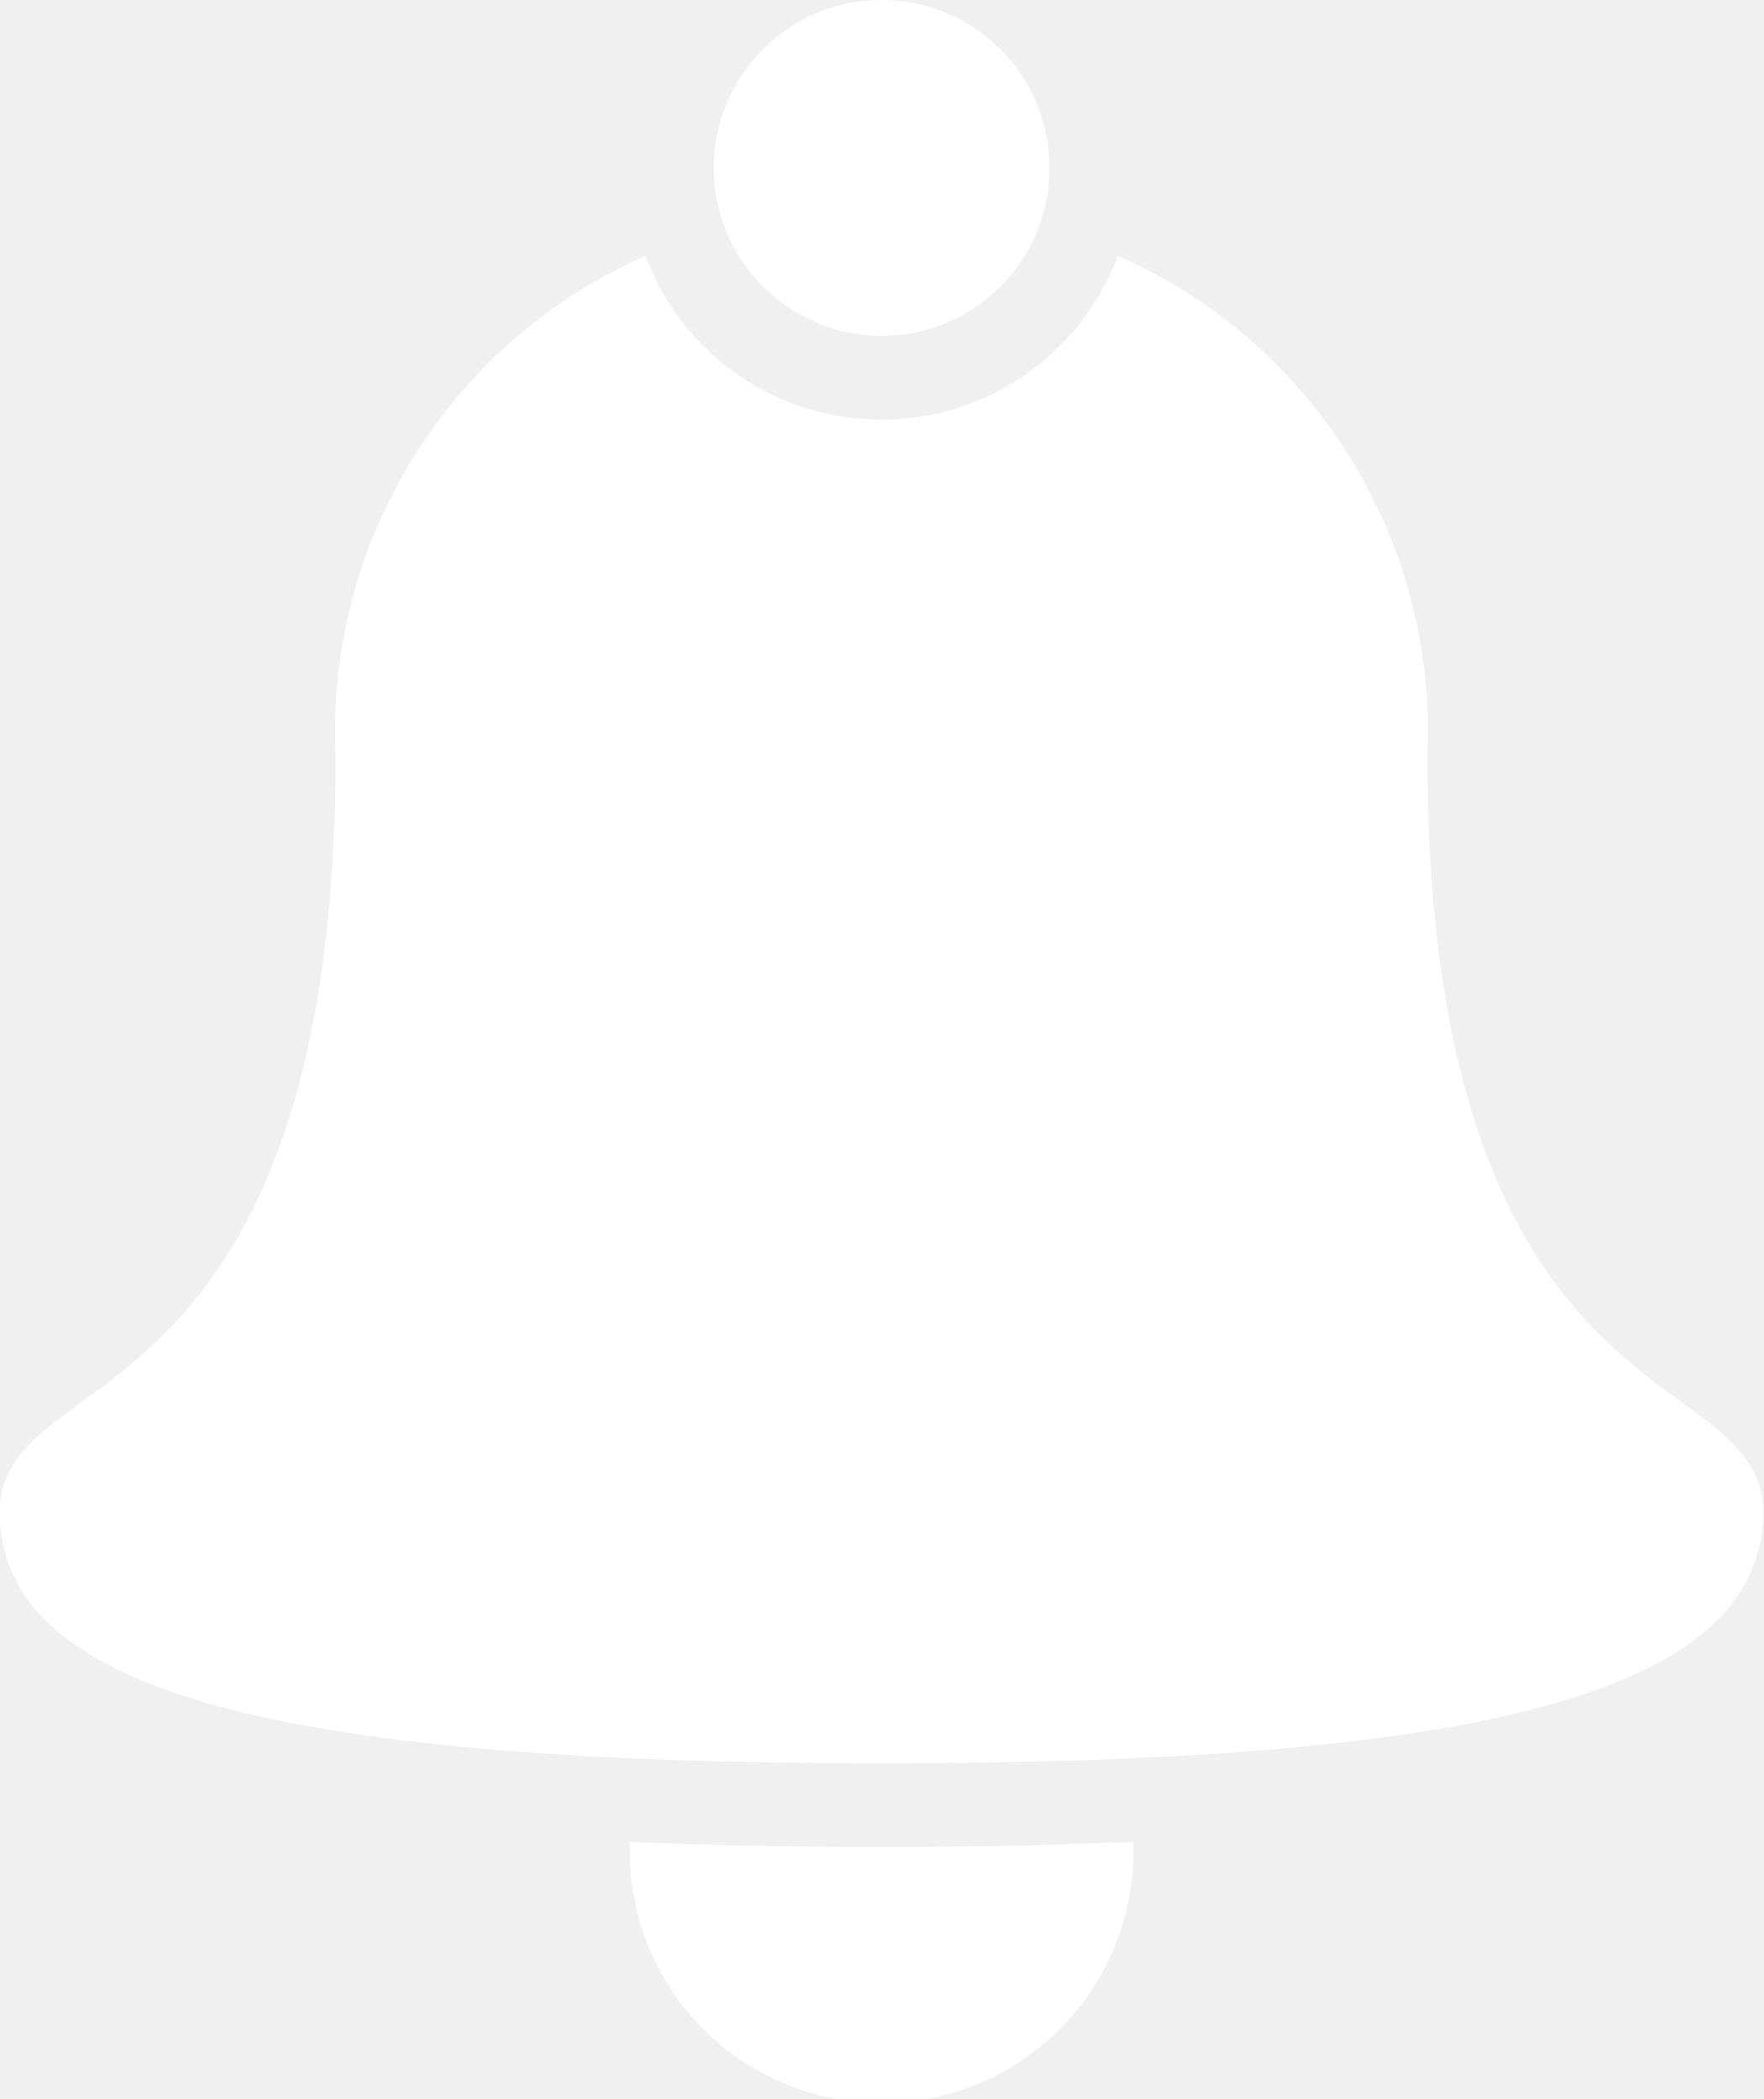
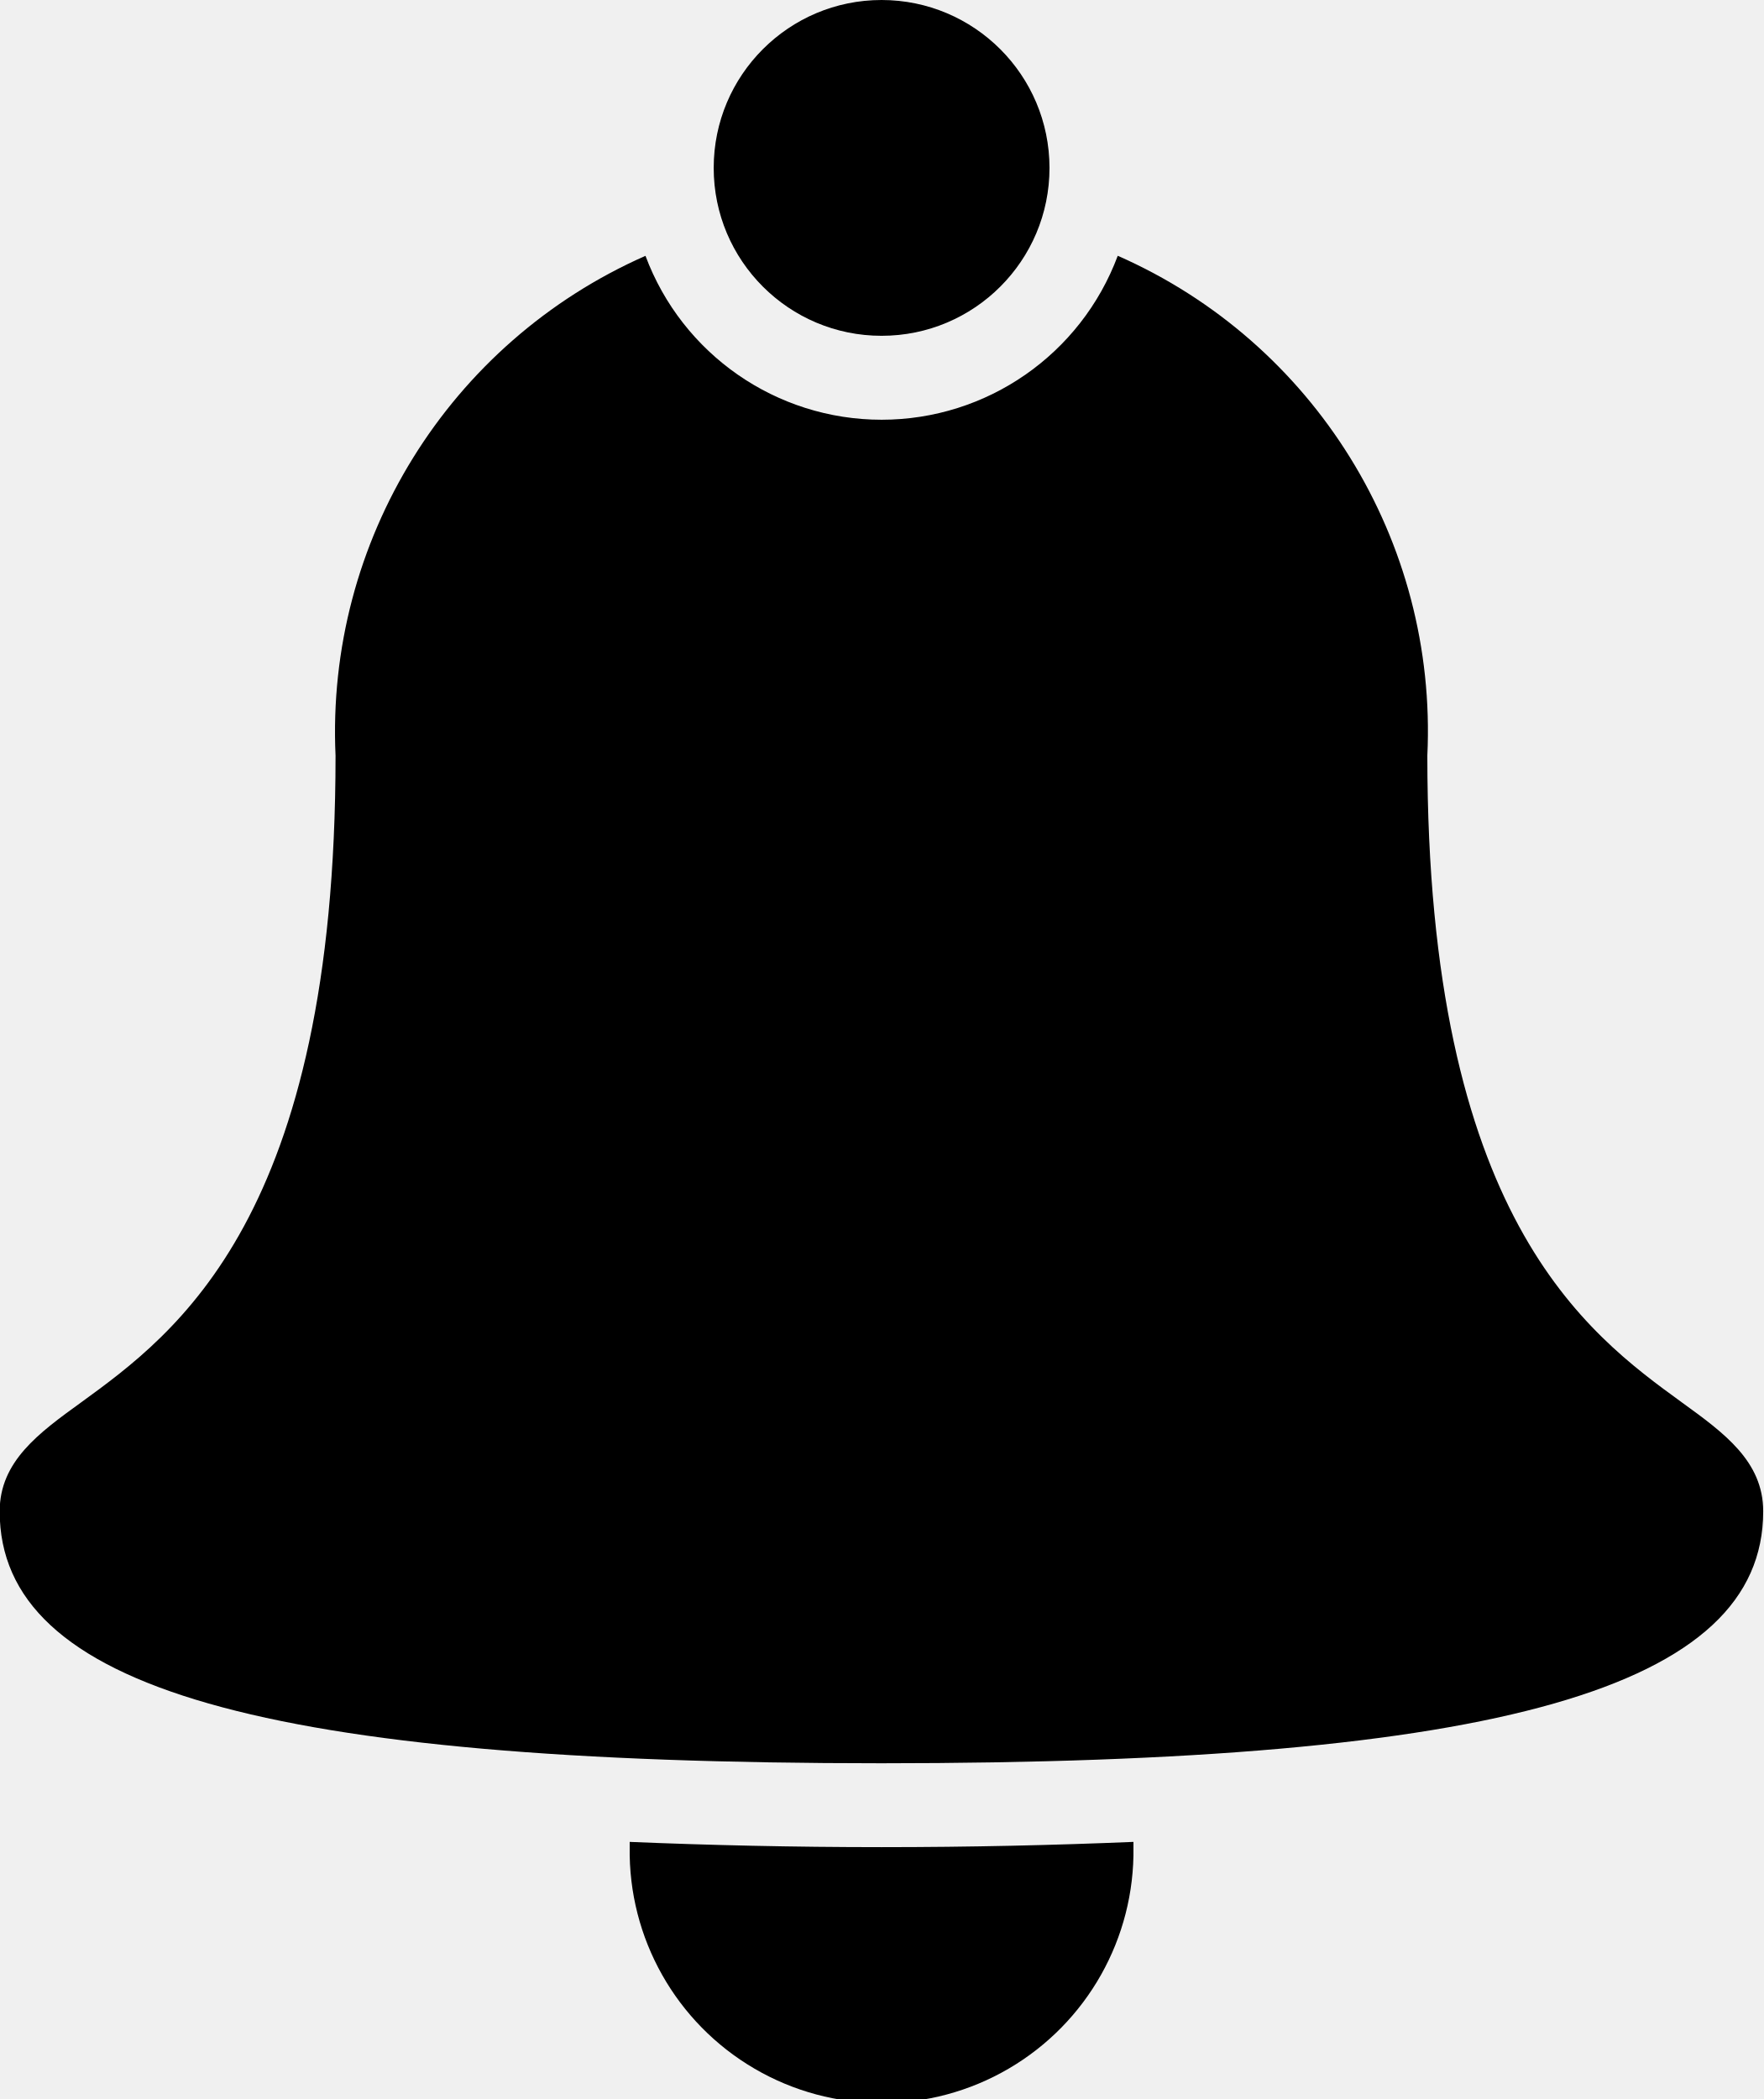
- <svg xmlns="http://www.w3.org/2000/svg" width="27.85" height="33.154" viewBox="0 0 27.85 33.154">
+ <svg xmlns="http://www.w3.org/2000/svg" viewBox="0 0 27.85 33.154" fill="currentColor">
  <defs />
-   <path fill="#fff" class="" d="M17.925,0a2.652,2.652,0,1,0,2.652,2.652A2.654,2.654,0,0,0,17.925,0Zm-3.73,4.041A8.22,8.22,0,0,0,9.3,11.936c0,7.294-2.52,9.125-4.02,10.216-.666.482-1.285.93-1.285,1.72,0,2.79,4.165,3.979,13.925,3.979S31.85,26.661,31.85,23.871c0-.79-.619-1.238-1.285-1.72-1.5-1.091-4.02-2.922-4.02-10.216a8.2,8.2,0,0,0-4.89-7.895,3.981,3.981,0,0,1-7.46,0Zm-.249,25.052v.083a3.979,3.979,0,1,0,7.957,0v-.083c-1.248.052-2.575.083-3.979.083S15.195,29.145,13.946,29.093Z" transform="translate(-4)" />
+   <path fill="" class="" d="M17.925,0a2.652,2.652,0,1,0,2.652,2.652A2.654,2.654,0,0,0,17.925,0Zm-3.73,4.041A8.22,8.22,0,0,0,9.3,11.936c0,7.294-2.52,9.125-4.02,10.216-.666.482-1.285.93-1.285,1.72,0,2.79,4.165,3.979,13.925,3.979S31.85,26.661,31.85,23.871c0-.79-.619-1.238-1.285-1.72-1.5-1.091-4.02-2.922-4.02-10.216a8.2,8.2,0,0,0-4.89-7.895,3.981,3.981,0,0,1-7.46,0Zm-.249,25.052v.083a3.979,3.979,0,1,0,7.957,0v-.083c-1.248.052-2.575.083-3.979.083S15.195,29.145,13.946,29.093Z" transform="translate(-4)" />
</svg>
